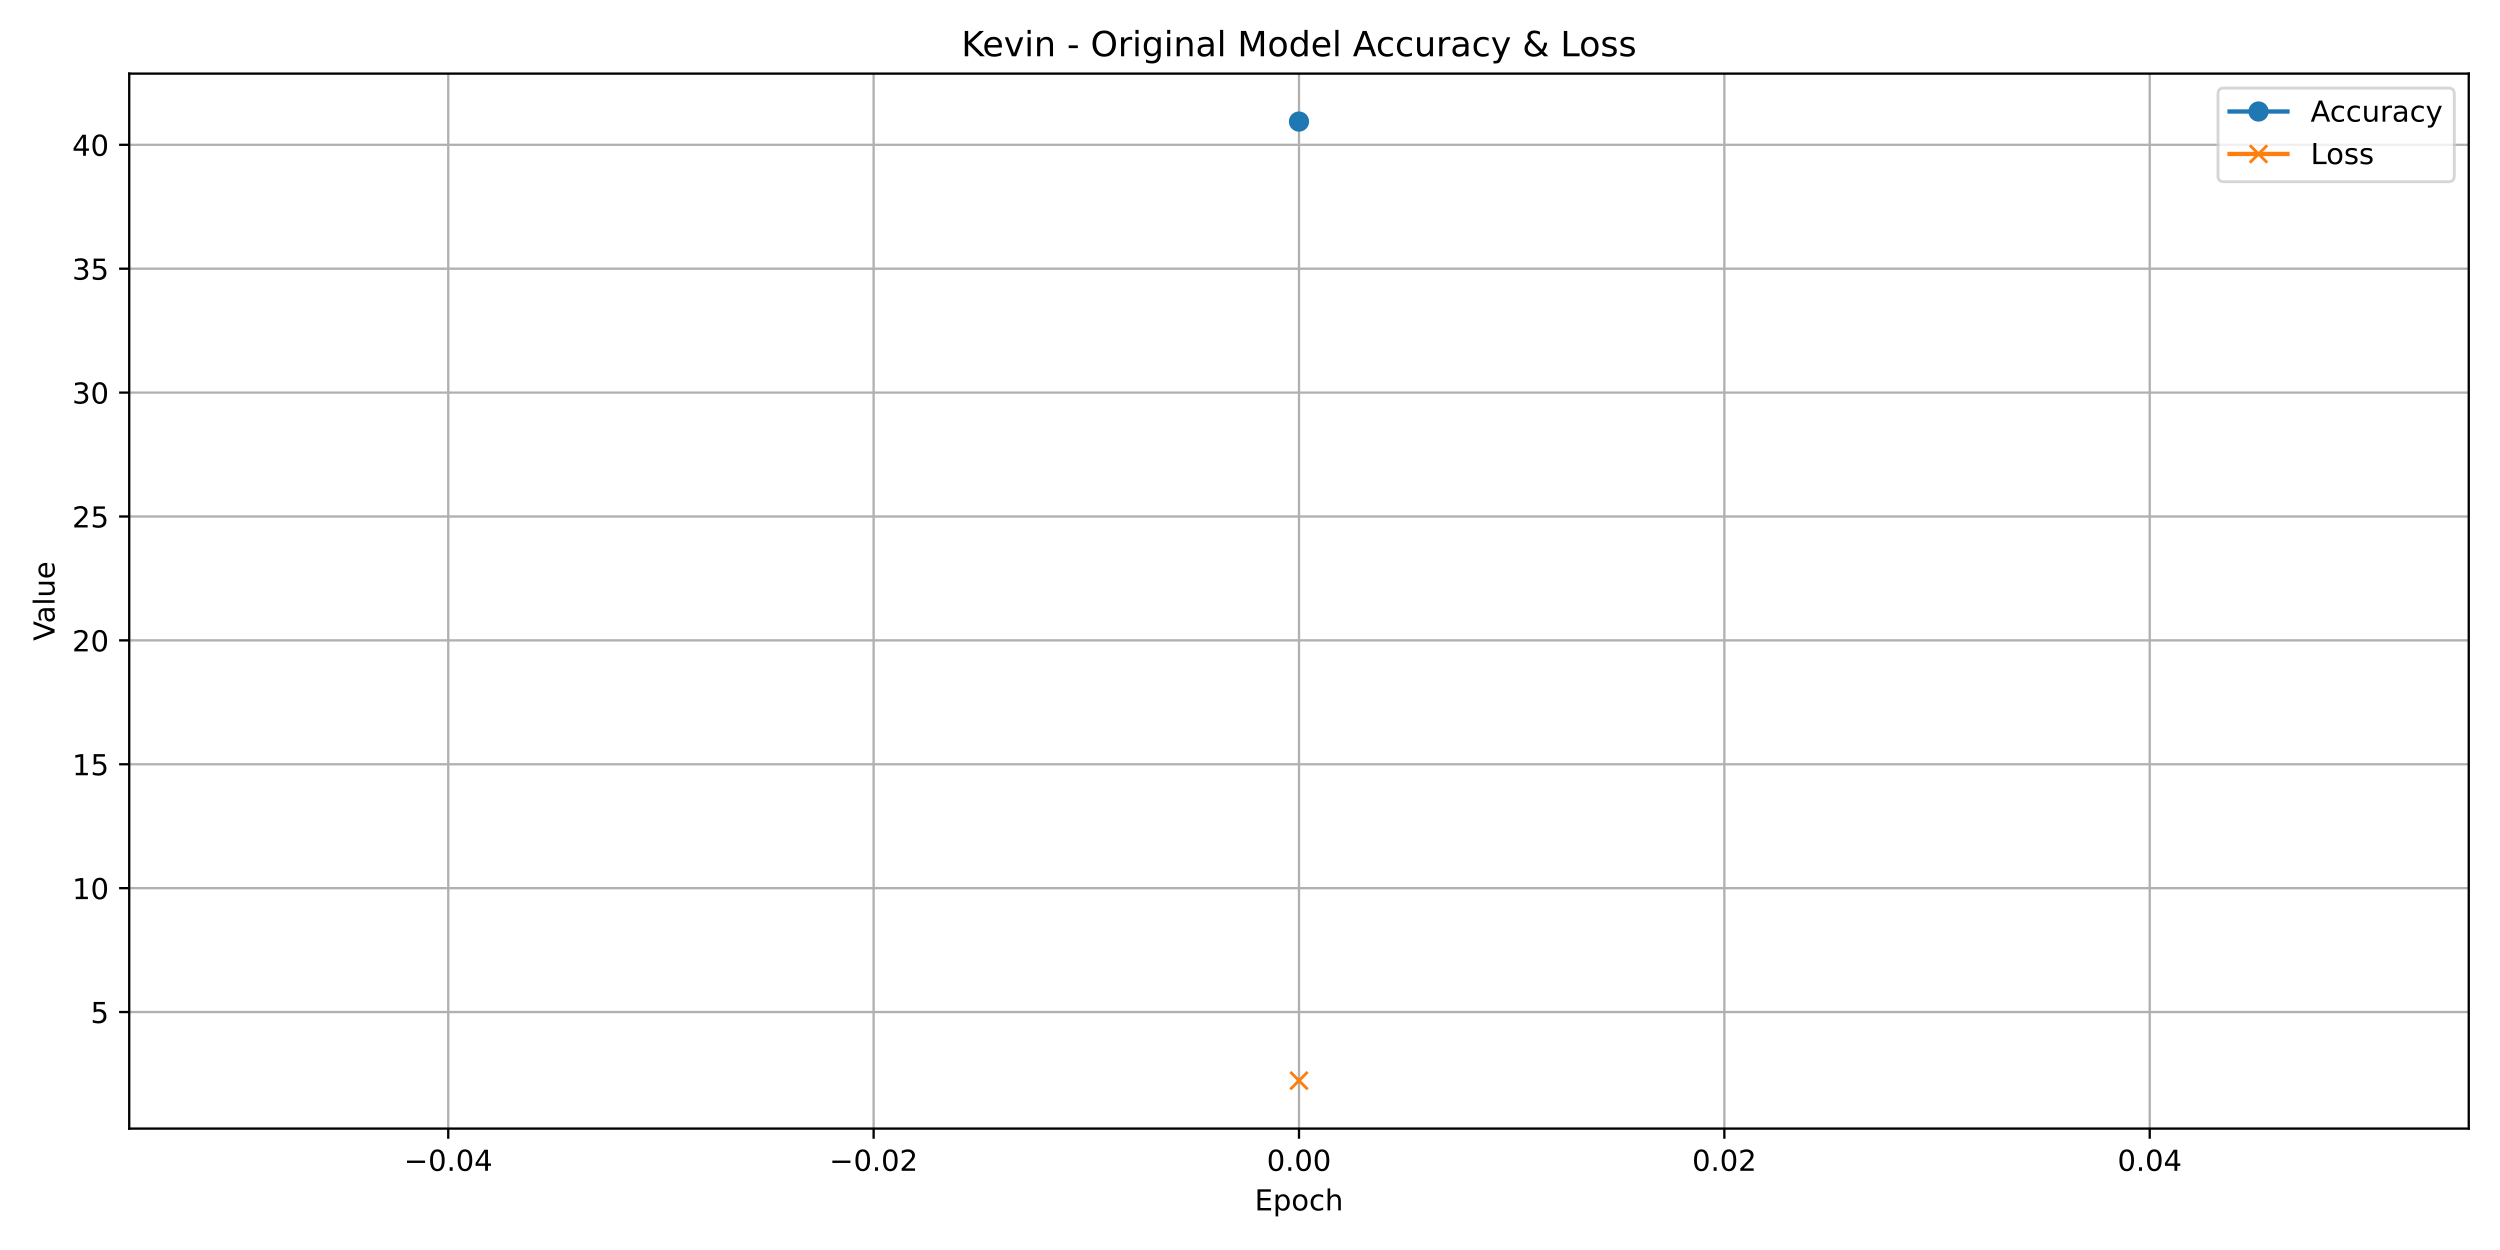
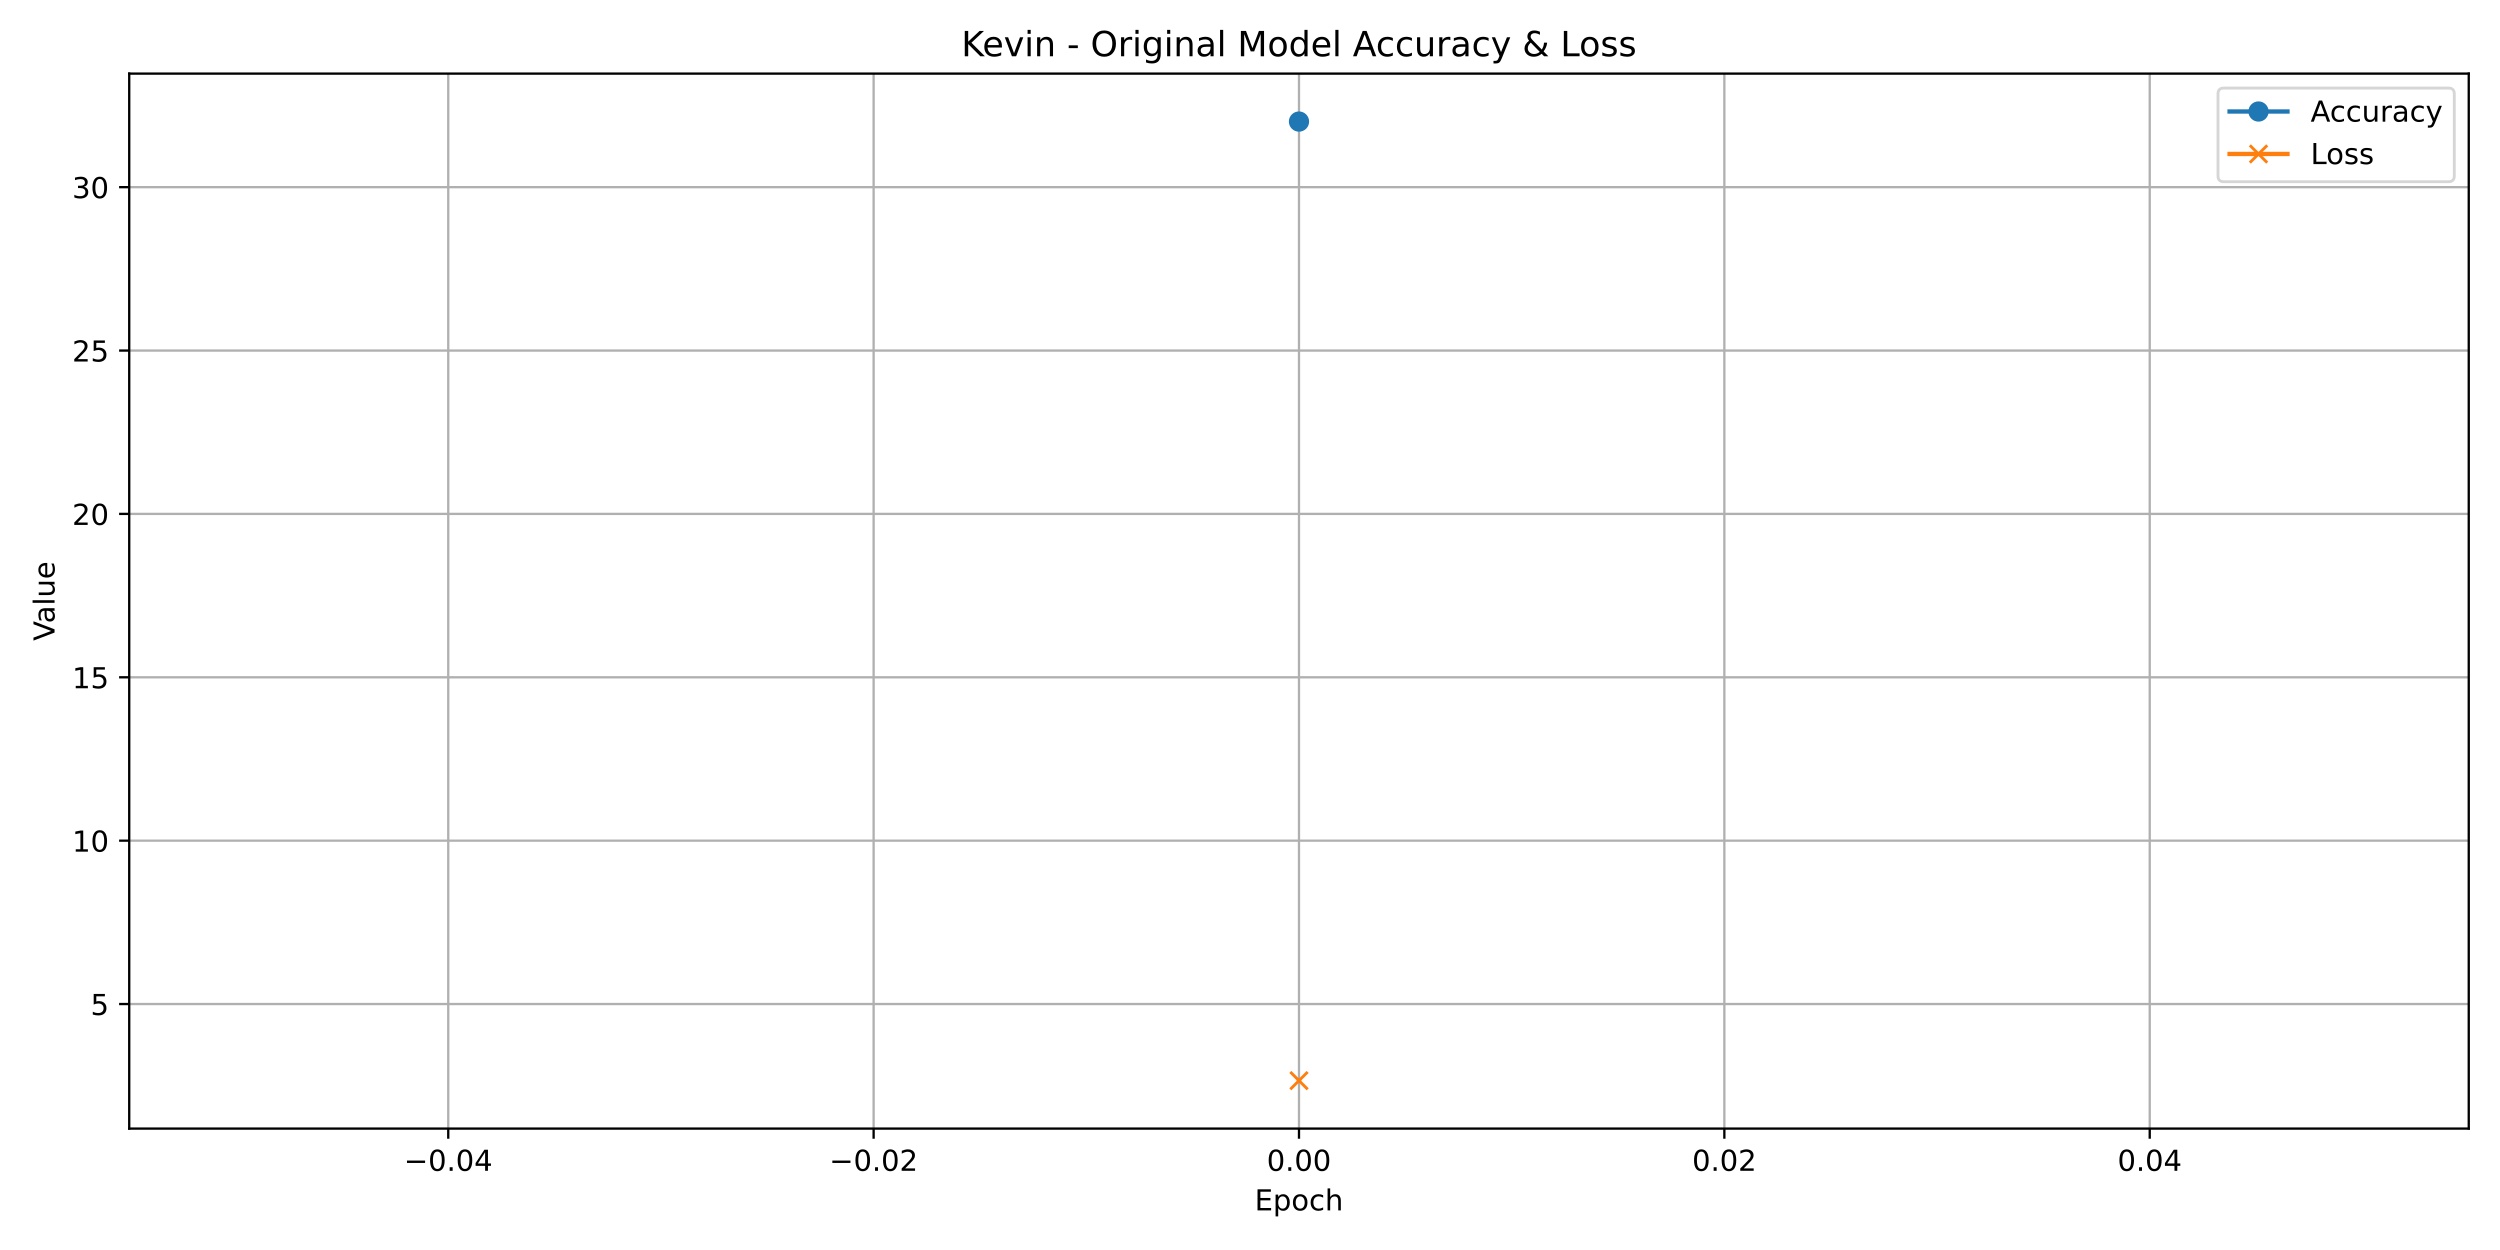
<svg xmlns="http://www.w3.org/2000/svg" xmlns:xlink="http://www.w3.org/1999/xlink" width="864pt" height="432pt" viewBox="0 0 864 432" version="1.1">
  <defs>
    <style type="text/css">*{stroke-linejoin: round; stroke-linecap: butt}</style>
  </defs>
  <g id="figure_1">
    <g id="patch_1">
      <path d="M 0 432  L 864 432  L 864 0  L 0 0  z " style="fill: #ffffff" />
    </g>
    <g id="axes_1">
      <g id="patch_2">
        <path d="M 44.66 390.04  L 853.2 390.04  L 853.2 25.44  L 44.66 25.44  z " style="fill: #ffffff" />
      </g>
      <g id="matplotlib.axis_1">
        <g id="xtick_1">
          <g id="line2d_1">
-             <path d="M 154.915 390.04  L 154.915 25.44  " clip-path="url(#pd82f05ba23)" style="fill: none; stroke: #b0b0b0; stroke-width: 0.8; stroke-linecap: square" />
+             <path d="M 154.915 390.04  L 154.915 25.44  " clip-path="url(#p4c811e4801)" style="fill: none; stroke: #b0b0b0; stroke-width: 0.8; stroke-linecap: square" />
          </g>
          <g id="line2d_2">
            <defs>
-               <path id="m620bab64c7" d="M 0 0  L 0 3.5  " style="stroke: #000000; stroke-width: 0.8" />
+               <path id="m05a3105394" d="M 0 0  L 0 3.5  " style="stroke: #000000; stroke-width: 0.8" />
            </defs>
            <g>
-               <use xlink:href="#m620bab64c7" x="154.915" y="390.04" style="stroke: #000000; stroke-width: 0.8" />
+               <use xlink:href="#m05a3105394" x="154.915" y="390.04" style="stroke: #000000; stroke-width: 0.8" />
            </g>
          </g>
          <g id="text_1">
            <g transform="translate(139.5928 404.6384) scale(0.1 -0.1)">
              <defs>
                <path id="DejaVuSans-2212" d="M 678 2272  L 4684 2272  L 4684 1741  L 678 1741  L 678 2272  z " transform="scale(0.015625)" />
                <path id="DejaVuSans-30" d="M 2034 4250  Q 1547 4250 1301 3770  Q 1056 3291 1056 2328  Q 1056 1369 1301 889  Q 1547 409 2034 409  Q 2525 409 2770 889  Q 3016 1369 3016 2328  Q 3016 3291 2770 3770  Q 2525 4250 2034 4250  z M 2034 4750  Q 2819 4750 3233 4129  Q 3647 3509 3647 2328  Q 3647 1150 3233 529  Q 2819 -91 2034 -91  Q 1250 -91 836 529  Q 422 1150 422 2328  Q 422 3509 836 4129  Q 1250 4750 2034 4750  z " transform="scale(0.015625)" />
                <path id="DejaVuSans-2e" d="M 684 794  L 1344 794  L 1344 0  L 684 0  L 684 794  z " transform="scale(0.015625)" />
                <path id="DejaVuSans-34" d="M 2419 4116  L 825 1625  L 2419 1625  L 2419 4116  z M 2253 4666  L 3047 4666  L 3047 1625  L 3713 1625  L 3713 1100  L 3047 1100  L 3047 0  L 2419 0  L 2419 1100  L 313 1100  L 313 1709  L 2253 4666  z " transform="scale(0.015625)" />
              </defs>
              <use xlink:href="#DejaVuSans-2212" />
              <use xlink:href="#DejaVuSans-30" transform="translate(83.78906 0)" />
              <use xlink:href="#DejaVuSans-2e" transform="translate(147.4121 0)" />
              <use xlink:href="#DejaVuSans-30" transform="translate(179.1992 0)" />
              <use xlink:href="#DejaVuSans-34" transform="translate(242.8223 0)" />
            </g>
          </g>
        </g>
        <g id="xtick_2">
          <g id="line2d_3">
-             <path d="M 301.923 390.04  L 301.923 25.44  " clip-path="url(#pd82f05ba23)" style="fill: none; stroke: #b0b0b0; stroke-width: 0.8; stroke-linecap: square" />
+             <path d="M 301.923 390.04  L 301.923 25.44  " clip-path="url(#p4c811e4801)" style="fill: none; stroke: #b0b0b0; stroke-width: 0.8; stroke-linecap: square" />
          </g>
          <g id="line2d_4">
            <g>
-               <use xlink:href="#m620bab64c7" x="301.923" y="390.04" style="stroke: #000000; stroke-width: 0.8" />
+               <use xlink:href="#m05a3105394" x="301.923" y="390.04" style="stroke: #000000; stroke-width: 0.8" />
            </g>
          </g>
          <g id="text_2">
            <g transform="translate(286.6001 404.6384) scale(0.1 -0.1)">
              <defs>
                <path id="DejaVuSans-32" d="M 1228 531  L 3431 531  L 3431 0  L 469 0  L 469 531  Q 828 903 1448 1529  Q 2069 2156 2228 2338  Q 2531 2678 2651 2914  Q 2772 3150 2772 3378  Q 2772 3750 2511 3984  Q 2250 4219 1831 4219  Q 1534 4219 1204 4116  Q 875 4013 500 3803  L 500 4441  Q 881 4594 1212 4672  Q 1544 4750 1819 4750  Q 2544 4750 2975 4387  Q 3406 4025 3406 3419  Q 3406 3131 3298 2873  Q 3191 2616 2906 2266  Q 2828 2175 2409 1742  Q 1991 1309 1228 531  z " transform="scale(0.015625)" />
              </defs>
              <use xlink:href="#DejaVuSans-2212" />
              <use xlink:href="#DejaVuSans-30" transform="translate(83.78906 0)" />
              <use xlink:href="#DejaVuSans-2e" transform="translate(147.4121 0)" />
              <use xlink:href="#DejaVuSans-30" transform="translate(179.1992 0)" />
              <use xlink:href="#DejaVuSans-32" transform="translate(242.8223 0)" />
            </g>
          </g>
        </g>
        <g id="xtick_3">
          <g id="line2d_5">
-             <path d="M 448.93 390.04  L 448.93 25.44  " clip-path="url(#pd82f05ba23)" style="fill: none; stroke: #b0b0b0; stroke-width: 0.8; stroke-linecap: square" />
+             <path d="M 448.93 390.04  L 448.93 25.44  " clip-path="url(#p4c811e4801)" style="fill: none; stroke: #b0b0b0; stroke-width: 0.8; stroke-linecap: square" />
          </g>
          <g id="line2d_6">
            <g>
-               <use xlink:href="#m620bab64c7" x="448.93" y="390.04" style="stroke: #000000; stroke-width: 0.8" />
+               <use xlink:href="#m05a3105394" x="448.93" y="390.04" style="stroke: #000000; stroke-width: 0.8" />
            </g>
          </g>
          <g id="text_3">
            <g transform="translate(437.7972 404.6384) scale(0.1 -0.1)">
              <use xlink:href="#DejaVuSans-30" />
              <use xlink:href="#DejaVuSans-2e" transform="translate(63.62305 0)" />
              <use xlink:href="#DejaVuSans-30" transform="translate(95.41016 0)" />
              <use xlink:href="#DejaVuSans-30" transform="translate(159.0332 0)" />
            </g>
          </g>
        </g>
        <g id="xtick_4">
          <g id="line2d_7">
-             <path d="M 595.937 390.04  L 595.937 25.44  " clip-path="url(#pd82f05ba23)" style="fill: none; stroke: #b0b0b0; stroke-width: 0.8; stroke-linecap: square" />
+             <path d="M 595.937 390.04  L 595.937 25.44  " clip-path="url(#p4c811e4801)" style="fill: none; stroke: #b0b0b0; stroke-width: 0.8; stroke-linecap: square" />
          </g>
          <g id="line2d_8">
            <g>
-               <use xlink:href="#m620bab64c7" x="595.937" y="390.04" style="stroke: #000000; stroke-width: 0.8" />
+               <use xlink:href="#m05a3105394" x="595.937" y="390.04" style="stroke: #000000; stroke-width: 0.8" />
            </g>
          </g>
          <g id="text_4">
            <g transform="translate(584.8045 404.6384) scale(0.1 -0.1)">
              <use xlink:href="#DejaVuSans-30" />
              <use xlink:href="#DejaVuSans-2e" transform="translate(63.62305 0)" />
              <use xlink:href="#DejaVuSans-30" transform="translate(95.41016 0)" />
              <use xlink:href="#DejaVuSans-32" transform="translate(159.0332 0)" />
            </g>
          </g>
        </g>
        <g id="xtick_5">
          <g id="line2d_9">
-             <path d="M 742.945 390.04  L 742.945 25.44  " clip-path="url(#pd82f05ba23)" style="fill: none; stroke: #b0b0b0; stroke-width: 0.8; stroke-linecap: square" />
+             <path d="M 742.945 390.04  L 742.945 25.44  " clip-path="url(#p4c811e4801)" style="fill: none; stroke: #b0b0b0; stroke-width: 0.8; stroke-linecap: square" />
          </g>
          <g id="line2d_10">
            <g>
-               <use xlink:href="#m620bab64c7" x="742.945" y="390.04" style="stroke: #000000; stroke-width: 0.8" />
+               <use xlink:href="#m05a3105394" x="742.945" y="390.04" style="stroke: #000000; stroke-width: 0.8" />
            </g>
          </g>
          <g id="text_5">
            <g transform="translate(731.8117 404.6384) scale(0.1 -0.1)">
              <use xlink:href="#DejaVuSans-30" />
              <use xlink:href="#DejaVuSans-2e" transform="translate(63.62305 0)" />
              <use xlink:href="#DejaVuSans-30" transform="translate(95.41016 0)" />
              <use xlink:href="#DejaVuSans-34" transform="translate(159.0332 0)" />
            </g>
          </g>
        </g>
        <g id="text_6">
          <g transform="translate(433.6191 418.3166) scale(0.1 -0.1)">
            <defs>
              <path id="DejaVuSans-45" d="M 628 4666  L 3578 4666  L 3578 4134  L 1259 4134  L 1259 2753  L 3481 2753  L 3481 2222  L 1259 2222  L 1259 531  L 3634 531  L 3634 0  L 628 0  L 628 4666  z " transform="scale(0.015625)" />
              <path id="DejaVuSans-70" d="M 1159 525  L 1159 -1331  L 581 -1331  L 581 3500  L 1159 3500  L 1159 2969  Q 1341 3281 1617 3432  Q 1894 3584 2278 3584  Q 2916 3584 3314 3078  Q 3713 2572 3713 1747  Q 3713 922 3314 415  Q 2916 -91 2278 -91  Q 1894 -91 1617 61  Q 1341 213 1159 525  z M 3116 1747  Q 3116 2381 2855 2742  Q 2594 3103 2138 3103  Q 1681 3103 1420 2742  Q 1159 2381 1159 1747  Q 1159 1113 1420 752  Q 1681 391 2138 391  Q 2594 391 2855 752  Q 3116 1113 3116 1747  z " transform="scale(0.015625)" />
              <path id="DejaVuSans-6f" d="M 1959 3097  Q 1497 3097 1228 2736  Q 959 2375 959 1747  Q 959 1119 1226 758  Q 1494 397 1959 397  Q 2419 397 2687 759  Q 2956 1122 2956 1747  Q 2956 2369 2687 2733  Q 2419 3097 1959 3097  z M 1959 3584  Q 2709 3584 3137 3096  Q 3566 2609 3566 1747  Q 3566 888 3137 398  Q 2709 -91 1959 -91  Q 1206 -91 779 398  Q 353 888 353 1747  Q 353 2609 779 3096  Q 1206 3584 1959 3584  z " transform="scale(0.015625)" />
              <path id="DejaVuSans-63" d="M 3122 3366  L 3122 2828  Q 2878 2963 2633 3030  Q 2388 3097 2138 3097  Q 1578 3097 1268 2742  Q 959 2388 959 1747  Q 959 1106 1268 751  Q 1578 397 2138 397  Q 2388 397 2633 464  Q 2878 531 3122 666  L 3122 134  Q 2881 22 2623 -34  Q 2366 -91 2075 -91  Q 1284 -91 818 406  Q 353 903 353 1747  Q 353 2603 823 3093  Q 1294 3584 2113 3584  Q 2378 3584 2631 3529  Q 2884 3475 3122 3366  z " transform="scale(0.015625)" />
              <path id="DejaVuSans-68" d="M 3513 2113  L 3513 0  L 2938 0  L 2938 2094  Q 2938 2591 2744 2837  Q 2550 3084 2163 3084  Q 1697 3084 1428 2787  Q 1159 2491 1159 1978  L 1159 0  L 581 0  L 581 4863  L 1159 4863  L 1159 2956  Q 1366 3272 1645 3428  Q 1925 3584 2291 3584  Q 2894 3584 3203 3211  Q 3513 2838 3513 2113  z " transform="scale(0.015625)" />
            </defs>
            <use xlink:href="#DejaVuSans-45" />
            <use xlink:href="#DejaVuSans-70" transform="translate(63.18359 0)" />
            <use xlink:href="#DejaVuSans-6f" transform="translate(126.6602 0)" />
            <use xlink:href="#DejaVuSans-63" transform="translate(187.8418 0)" />
            <use xlink:href="#DejaVuSans-68" transform="translate(242.8223 0)" />
          </g>
        </g>
      </g>
      <g id="matplotlib.axis_2">
        <g id="ytick_1">
          <g id="line2d_11">
-             <path d="M 44.66 349.765  L 853.2 349.765  " clip-path="url(#pd82f05ba23)" style="fill: none; stroke: #b0b0b0; stroke-width: 0.8; stroke-linecap: square" />
+             <path d="M 44.66 346.995  L 853.2 346.995  " clip-path="url(#p4c811e4801)" style="fill: none; stroke: #b0b0b0; stroke-width: 0.8; stroke-linecap: square" />
          </g>
          <g id="line2d_12">
            <defs>
-               <path id="m07aacb8326" d="M 0 0  L -3.5 0  " style="stroke: #000000; stroke-width: 0.8" />
+               <path id="m3a04b2bcb5" d="M 0 0  L -3.5 0  " style="stroke: #000000; stroke-width: 0.8" />
            </defs>
            <g>
-               <use xlink:href="#m07aacb8326" x="44.66" y="349.765" style="stroke: #000000; stroke-width: 0.8" />
+               <use xlink:href="#m3a04b2bcb5" x="44.66" y="346.995" style="stroke: #000000; stroke-width: 0.8" />
            </g>
          </g>
          <g id="text_7">
-             <g transform="translate(31.2975 353.5638) scale(0.1 -0.1)">
+             <g transform="translate(31.2975 350.7947) scale(0.1 -0.1)">
              <defs>
                <path id="DejaVuSans-35" d="M 691 4666  L 3169 4666  L 3169 4134  L 1269 4134  L 1269 2991  Q 1406 3038 1543 3061  Q 1681 3084 1819 3084  Q 2600 3084 3056 2656  Q 3513 2228 3513 1497  Q 3513 744 3044 326  Q 2575 -91 1722 -91  Q 1428 -91 1123 -41  Q 819 9 494 109  L 494 744  Q 775 591 1075 516  Q 1375 441 1709 441  Q 2250 441 2565 725  Q 2881 1009 2881 1497  Q 2881 1984 2565 2268  Q 2250 2553 1709 2553  Q 1456 2553 1204 2497  Q 953 2441 691 2322  L 691 4666  z " transform="scale(0.015625)" />
              </defs>
              <use xlink:href="#DejaVuSans-35" />
            </g>
          </g>
        </g>
        <g id="ytick_2">
          <g id="line2d_13">
-             <path d="M 44.66 306.948  L 853.2 306.948  " clip-path="url(#pd82f05ba23)" style="fill: none; stroke: #b0b0b0; stroke-width: 0.8; stroke-linecap: square" />
+             <path d="M 44.66 290.534  L 853.2 290.534  " clip-path="url(#p4c811e4801)" style="fill: none; stroke: #b0b0b0; stroke-width: 0.8; stroke-linecap: square" />
          </g>
          <g id="line2d_14">
            <g>
-               <use xlink:href="#m07aacb8326" x="44.66" y="306.948" style="stroke: #000000; stroke-width: 0.8" />
+               <use xlink:href="#m3a04b2bcb5" x="44.66" y="290.534" style="stroke: #000000; stroke-width: 0.8" />
            </g>
          </g>
          <g id="text_8">
-             <g transform="translate(24.935 310.7468) scale(0.1 -0.1)">
+             <g transform="translate(24.935 294.3331) scale(0.1 -0.1)">
              <defs>
                <path id="DejaVuSans-31" d="M 794 531  L 1825 531  L 1825 4091  L 703 3866  L 703 4441  L 1819 4666  L 2450 4666  L 2450 531  L 3481 531  L 3481 0  L 794 0  L 794 531  z " transform="scale(0.015625)" />
              </defs>
              <use xlink:href="#DejaVuSans-31" />
              <use xlink:href="#DejaVuSans-30" transform="translate(63.62305 0)" />
            </g>
          </g>
        </g>
        <g id="ytick_3">
          <g id="line2d_15">
-             <path d="M 44.66 264.13  L 853.2 264.13  " clip-path="url(#pd82f05ba23)" style="fill: none; stroke: #b0b0b0; stroke-width: 0.8; stroke-linecap: square" />
+             <path d="M 44.66 234.072  L 853.2 234.072  " clip-path="url(#p4c811e4801)" style="fill: none; stroke: #b0b0b0; stroke-width: 0.8; stroke-linecap: square" />
          </g>
          <g id="line2d_16">
            <g>
-               <use xlink:href="#m07aacb8326" x="44.66" y="264.13" style="stroke: #000000; stroke-width: 0.8" />
+               <use xlink:href="#m3a04b2bcb5" x="44.66" y="234.072" style="stroke: #000000; stroke-width: 0.8" />
            </g>
          </g>
          <g id="text_9">
-             <g transform="translate(24.935 267.9297) scale(0.1 -0.1)">
+             <g transform="translate(24.935 237.8716) scale(0.1 -0.1)">
              <use xlink:href="#DejaVuSans-31" />
              <use xlink:href="#DejaVuSans-35" transform="translate(63.62305 0)" />
            </g>
          </g>
        </g>
        <g id="ytick_4">
          <g id="line2d_17">
-             <path d="M 44.66 221.313  L 853.2 221.313  " clip-path="url(#pd82f05ba23)" style="fill: none; stroke: #b0b0b0; stroke-width: 0.8; stroke-linecap: square" />
+             <path d="M 44.66 177.611  L 853.2 177.611  " clip-path="url(#p4c811e4801)" style="fill: none; stroke: #b0b0b0; stroke-width: 0.8; stroke-linecap: square" />
          </g>
          <g id="line2d_18">
            <g>
-               <use xlink:href="#m07aacb8326" x="44.66" y="221.313" style="stroke: #000000; stroke-width: 0.8" />
+               <use xlink:href="#m3a04b2bcb5" x="44.66" y="177.611" style="stroke: #000000; stroke-width: 0.8" />
            </g>
          </g>
          <g id="text_10">
-             <g transform="translate(24.935 225.1127) scale(0.1 -0.1)">
+             <g transform="translate(24.935 181.41) scale(0.1 -0.1)">
              <use xlink:href="#DejaVuSans-32" />
              <use xlink:href="#DejaVuSans-30" transform="translate(63.62305 0)" />
            </g>
          </g>
        </g>
        <g id="ytick_5">
          <g id="line2d_19">
-             <path d="M 44.66 178.496  L 853.2 178.496  " clip-path="url(#pd82f05ba23)" style="fill: none; stroke: #b0b0b0; stroke-width: 0.8; stroke-linecap: square" />
+             <path d="M 44.66 121.149  L 853.2 121.149  " clip-path="url(#p4c811e4801)" style="fill: none; stroke: #b0b0b0; stroke-width: 0.8; stroke-linecap: square" />
          </g>
          <g id="line2d_20">
            <g>
-               <use xlink:href="#m07aacb8326" x="44.66" y="178.496" style="stroke: #000000; stroke-width: 0.8" />
+               <use xlink:href="#m3a04b2bcb5" x="44.66" y="121.149" style="stroke: #000000; stroke-width: 0.8" />
            </g>
          </g>
          <g id="text_11">
-             <g transform="translate(24.935 182.2956) scale(0.1 -0.1)">
+             <g transform="translate(24.935 124.9485) scale(0.1 -0.1)">
              <use xlink:href="#DejaVuSans-32" />
              <use xlink:href="#DejaVuSans-35" transform="translate(63.62305 0)" />
            </g>
          </g>
        </g>
        <g id="ytick_6">
          <g id="line2d_21">
-             <path d="M 44.66 135.679  L 853.2 135.679  " clip-path="url(#pd82f05ba23)" style="fill: none; stroke: #b0b0b0; stroke-width: 0.8; stroke-linecap: square" />
+             <path d="M 44.66 64.688  L 853.2 64.688  " clip-path="url(#p4c811e4801)" style="fill: none; stroke: #b0b0b0; stroke-width: 0.8; stroke-linecap: square" />
          </g>
          <g id="line2d_22">
            <g>
-               <use xlink:href="#m07aacb8326" x="44.66" y="135.679" style="stroke: #000000; stroke-width: 0.8" />
+               <use xlink:href="#m3a04b2bcb5" x="44.66" y="64.688" style="stroke: #000000; stroke-width: 0.8" />
            </g>
          </g>
          <g id="text_12">
-             <g transform="translate(24.935 139.4785) scale(0.1 -0.1)">
+             <g transform="translate(24.935 68.48691) scale(0.1 -0.1)">
              <defs>
                <path id="DejaVuSans-33" d="M 2597 2516  Q 3050 2419 3304 2112  Q 3559 1806 3559 1356  Q 3559 666 3084 287  Q 2609 -91 1734 -91  Q 1441 -91 1130 -33  Q 819 25 488 141  L 488 750  Q 750 597 1062 519  Q 1375 441 1716 441  Q 2309 441 2620 675  Q 2931 909 2931 1356  Q 2931 1769 2642 2001  Q 2353 2234 1838 2234  L 1294 2234  L 1294 2753  L 1863 2753  Q 2328 2753 2575 2939  Q 2822 3125 2822 3475  Q 2822 3834 2567 4026  Q 2313 4219 1838 4219  Q 1578 4219 1281 4162  Q 984 4106 628 3988  L 628 4550  Q 988 4650 1302 4700  Q 1616 4750 1894 4750  Q 2613 4750 3031 4423  Q 3450 4097 3450 3541  Q 3450 3153 3228 2886  Q 3006 2619 2597 2516  z " transform="scale(0.015625)" />
              </defs>
              <use xlink:href="#DejaVuSans-33" />
              <use xlink:href="#DejaVuSans-30" transform="translate(63.62305 0)" />
            </g>
          </g>
        </g>
-         <g id="ytick_7">
-           <g id="line2d_23">
-             <path d="M 44.66 92.862  L 853.2 92.862  " clip-path="url(#pd82f05ba23)" style="fill: none; stroke: #b0b0b0; stroke-width: 0.8; stroke-linecap: square" />
-           </g>
-           <g id="line2d_24">
-             <g>
-               <use xlink:href="#m07aacb8326" x="44.66" y="92.862" style="stroke: #000000; stroke-width: 0.8" />
-             </g>
-           </g>
-           <g id="text_13">
-             <g transform="translate(24.935 96.66148) scale(0.1 -0.1)">
-               <use xlink:href="#DejaVuSans-33" />
-               <use xlink:href="#DejaVuSans-35" transform="translate(63.62305 0)" />
-             </g>
-           </g>
-         </g>
-         <g id="ytick_8">
-           <g id="line2d_25">
-             <path d="M 44.66 50.045  L 853.2 50.045  " clip-path="url(#pd82f05ba23)" style="fill: none; stroke: #b0b0b0; stroke-width: 0.8; stroke-linecap: square" />
-           </g>
-           <g id="line2d_26">
-             <g>
-               <use xlink:href="#m07aacb8326" x="44.66" y="50.045" style="stroke: #000000; stroke-width: 0.8" />
-             </g>
-           </g>
-           <g id="text_14">
-             <g transform="translate(24.935 53.84443) scale(0.1 -0.1)">
-               <use xlink:href="#DejaVuSans-34" />
-               <use xlink:href="#DejaVuSans-30" transform="translate(63.62305 0)" />
-             </g>
-           </g>
-         </g>
-         <g id="text_15">
+         <g id="text_13">
          <g transform="translate(18.85531 221.4712) rotate(-90) scale(0.1 -0.1)">
            <defs>
              <path id="DejaVuSans-56" d="M 1831 0  L 50 4666  L 709 4666  L 2188 738  L 3669 4666  L 4325 4666  L 2547 0  L 1831 0  z " transform="scale(0.015625)" />
              <path id="DejaVuSans-61" d="M 2194 1759  Q 1497 1759 1228 1600  Q 959 1441 959 1056  Q 959 750 1161 570  Q 1363 391 1709 391  Q 2188 391 2477 730  Q 2766 1069 2766 1631  L 2766 1759  L 2194 1759  z M 3341 1997  L 3341 0  L 2766 0  L 2766 531  Q 2569 213 2275 61  Q 1981 -91 1556 -91  Q 1019 -91 701 211  Q 384 513 384 1019  Q 384 1609 779 1909  Q 1175 2209 1959 2209  L 2766 2209  L 2766 2266  Q 2766 2663 2505 2880  Q 2244 3097 1772 3097  Q 1472 3097 1187 3025  Q 903 2953 641 2809  L 641 3341  Q 956 3463 1253 3523  Q 1550 3584 1831 3584  Q 2591 3584 2966 3190  Q 3341 2797 3341 1997  z " transform="scale(0.015625)" />
              <path id="DejaVuSans-6c" d="M 603 4863  L 1178 4863  L 1178 0  L 603 0  L 603 4863  z " transform="scale(0.015625)" />
              <path id="DejaVuSans-75" d="M 544 1381  L 544 3500  L 1119 3500  L 1119 1403  Q 1119 906 1312 657  Q 1506 409 1894 409  Q 2359 409 2629 706  Q 2900 1003 2900 1516  L 2900 3500  L 3475 3500  L 3475 0  L 2900 0  L 2900 538  Q 2691 219 2414 64  Q 2138 -91 1772 -91  Q 1169 -91 856 284  Q 544 659 544 1381  z M 1991 3584  L 1991 3584  z " transform="scale(0.015625)" />
              <path id="DejaVuSans-65" d="M 3597 1894  L 3597 1613  L 953 1613  Q 991 1019 1311 708  Q 1631 397 2203 397  Q 2534 397 2845 478  Q 3156 559 3463 722  L 3463 178  Q 3153 47 2828 -22  Q 2503 -91 2169 -91  Q 1331 -91 842 396  Q 353 884 353 1716  Q 353 2575 817 3079  Q 1281 3584 2069 3584  Q 2775 3584 3186 3129  Q 3597 2675 3597 1894  z M 3022 2063  Q 3016 2534 2758 2815  Q 2500 3097 2075 3097  Q 1594 3097 1305 2825  Q 1016 2553 972 2059  L 3022 2063  z " transform="scale(0.015625)" />
            </defs>
            <use xlink:href="#DejaVuSans-56" />
            <use xlink:href="#DejaVuSans-61" transform="translate(60.6582 0)" />
            <use xlink:href="#DejaVuSans-6c" transform="translate(121.9375 0)" />
            <use xlink:href="#DejaVuSans-75" transform="translate(149.7207 0)" />
            <use xlink:href="#DejaVuSans-65" transform="translate(213.0996 0)" />
          </g>
        </g>
      </g>
-       <g id="line2d_27">
-         <path d="M 448.93 42.013  " clip-path="url(#pd82f05ba23)" style="fill: none; stroke: #1f77b4; stroke-width: 1.5; stroke-linecap: square" />
+       <g id="line2d_23">
+         <path d="M 448.93 42.013  " clip-path="url(#p4c811e4801)" style="fill: none; stroke: #1f77b4; stroke-width: 1.5; stroke-linecap: square" />
        <defs>
-           <path id="m42e4584702" d="M 0 3  C 0.796 3 1.559 2.684 2.121 2.121  C 2.684 1.559 3 0.796 3 0  C 3 -0.796 2.684 -1.559 2.121 -2.121  C 1.559 -2.684 0.796 -3 0 -3  C -0.796 -3 -1.559 -2.684 -2.121 -2.121  C -2.684 -1.559 -3 -0.796 -3 0  C -3 0.796 -2.684 1.559 -2.121 2.121  C -1.559 2.684 -0.796 3 0 3  z " style="stroke: #1f77b4" />
+           <path id="m5a1f0a59a9" d="M 0 3  C 0.796 3 1.559 2.684 2.121 2.121  C 2.684 1.559 3 0.796 3 0  C 3 -0.796 2.684 -1.559 2.121 -2.121  C 1.559 -2.684 0.796 -3 0 -3  C -0.796 -3 -1.559 -2.684 -2.121 -2.121  C -2.684 -1.559 -3 -0.796 -3 0  C -3 0.796 -2.684 1.559 -2.121 2.121  C -1.559 2.684 -0.796 3 0 3  z " style="stroke: #1f77b4" />
        </defs>
-         <g clip-path="url(#pd82f05ba23)">
-           <use xlink:href="#m42e4584702" x="448.93" y="42.013" style="fill: #1f77b4; stroke: #1f77b4" />
-         </g>
-       </g>
-       <g id="line2d_28">
-         <path d="M 448.93 373.467  " clip-path="url(#pd82f05ba23)" style="fill: none; stroke: #ff7f0e; stroke-width: 1.5; stroke-linecap: square" />
+         <g clip-path="url(#p4c811e4801)">
+           <use xlink:href="#m5a1f0a59a9" x="448.93" y="42.013" style="fill: #1f77b4; stroke: #1f77b4" />
+         </g>
+       </g>
+       <g id="line2d_24">
+         <path d="M 448.93 373.467  " clip-path="url(#p4c811e4801)" style="fill: none; stroke: #ff7f0e; stroke-width: 1.5; stroke-linecap: square" />
        <defs>
-           <path id="mfc401a817f" d="M -3 3  L 3 -3  M -3 -3  L 3 3  " style="stroke: #ff7f0e" />
+           <path id="m6eb7ef5ede" d="M -3 3  L 3 -3  M -3 -3  L 3 3  " style="stroke: #ff7f0e" />
        </defs>
-         <g clip-path="url(#pd82f05ba23)">
-           <use xlink:href="#mfc401a817f" x="448.93" y="373.467" style="fill: #ff7f0e; stroke: #ff7f0e" />
+         <g clip-path="url(#p4c811e4801)">
+           <use xlink:href="#m6eb7ef5ede" x="448.93" y="373.467" style="fill: #ff7f0e; stroke: #ff7f0e" />
        </g>
      </g>
      <g id="patch_3">
        <path d="M 44.66 390.04  L 44.66 25.44  " style="fill: none; stroke: #000000; stroke-width: 0.8; stroke-linejoin: miter; stroke-linecap: square" />
      </g>
      <g id="patch_4">
        <path d="M 853.2 390.04  L 853.2 25.44  " style="fill: none; stroke: #000000; stroke-width: 0.8; stroke-linejoin: miter; stroke-linecap: square" />
      </g>
      <g id="patch_5">
        <path d="M 44.66 390.04  L 853.2 390.04  " style="fill: none; stroke: #000000; stroke-width: 0.8; stroke-linejoin: miter; stroke-linecap: square" />
      </g>
      <g id="patch_6">
        <path d="M 44.66 25.44  L 853.2 25.44  " style="fill: none; stroke: #000000; stroke-width: 0.8; stroke-linejoin: miter; stroke-linecap: square" />
      </g>
-       <g id="text_16">
+       <g id="text_14">
        <g transform="translate(332.2487 19.44) scale(0.12 -0.12)">
          <defs>
            <path id="DejaVuSans-4b" d="M 628 4666  L 1259 4666  L 1259 2694  L 3353 4666  L 4166 4666  L 1850 2491  L 4331 0  L 3500 0  L 1259 2247  L 1259 0  L 628 0  L 628 4666  z " transform="scale(0.015625)" />
            <path id="DejaVuSans-76" d="M 191 3500  L 800 3500  L 1894 563  L 2988 3500  L 3597 3500  L 2284 0  L 1503 0  L 191 3500  z " transform="scale(0.015625)" />
            <path id="DejaVuSans-69" d="M 603 3500  L 1178 3500  L 1178 0  L 603 0  L 603 3500  z M 603 4863  L 1178 4863  L 1178 4134  L 603 4134  L 603 4863  z " transform="scale(0.015625)" />
            <path id="DejaVuSans-6e" d="M 3513 2113  L 3513 0  L 2938 0  L 2938 2094  Q 2938 2591 2744 2837  Q 2550 3084 2163 3084  Q 1697 3084 1428 2787  Q 1159 2491 1159 1978  L 1159 0  L 581 0  L 581 3500  L 1159 3500  L 1159 2956  Q 1366 3272 1645 3428  Q 1925 3584 2291 3584  Q 2894 3584 3203 3211  Q 3513 2838 3513 2113  z " transform="scale(0.015625)" />
            <path id="DejaVuSans-20" transform="scale(0.015625)" />
            <path id="DejaVuSans-2d" d="M 313 2009  L 1997 2009  L 1997 1497  L 313 1497  L 313 2009  z " transform="scale(0.015625)" />
            <path id="DejaVuSans-4f" d="M 2522 4238  Q 1834 4238 1429 3725  Q 1025 3213 1025 2328  Q 1025 1447 1429 934  Q 1834 422 2522 422  Q 3209 422 3611 934  Q 4013 1447 4013 2328  Q 4013 3213 3611 3725  Q 3209 4238 2522 4238  z M 2522 4750  Q 3503 4750 4090 4092  Q 4678 3434 4678 2328  Q 4678 1225 4090 567  Q 3503 -91 2522 -91  Q 1538 -91 948 565  Q 359 1222 359 2328  Q 359 3434 948 4092  Q 1538 4750 2522 4750  z " transform="scale(0.015625)" />
            <path id="DejaVuSans-72" d="M 2631 2963  Q 2534 3019 2420 3045  Q 2306 3072 2169 3072  Q 1681 3072 1420 2755  Q 1159 2438 1159 1844  L 1159 0  L 581 0  L 581 3500  L 1159 3500  L 1159 2956  Q 1341 3275 1631 3429  Q 1922 3584 2338 3584  Q 2397 3584 2469 3576  Q 2541 3569 2628 3553  L 2631 2963  z " transform="scale(0.015625)" />
            <path id="DejaVuSans-67" d="M 2906 1791  Q 2906 2416 2648 2759  Q 2391 3103 1925 3103  Q 1463 3103 1205 2759  Q 947 2416 947 1791  Q 947 1169 1205 825  Q 1463 481 1925 481  Q 2391 481 2648 825  Q 2906 1169 2906 1791  z M 3481 434  Q 3481 -459 3084 -895  Q 2688 -1331 1869 -1331  Q 1566 -1331 1297 -1286  Q 1028 -1241 775 -1147  L 775 -588  Q 1028 -725 1275 -790  Q 1522 -856 1778 -856  Q 2344 -856 2625 -561  Q 2906 -266 2906 331  L 2906 616  Q 2728 306 2450 153  Q 2172 0 1784 0  Q 1141 0 747 490  Q 353 981 353 1791  Q 353 2603 747 3093  Q 1141 3584 1784 3584  Q 2172 3584 2450 3431  Q 2728 3278 2906 2969  L 2906 3500  L 3481 3500  L 3481 434  z " transform="scale(0.015625)" />
            <path id="DejaVuSans-4d" d="M 628 4666  L 1569 4666  L 2759 1491  L 3956 4666  L 4897 4666  L 4897 0  L 4281 0  L 4281 4097  L 3078 897  L 2444 897  L 1241 4097  L 1241 0  L 628 0  L 628 4666  z " transform="scale(0.015625)" />
            <path id="DejaVuSans-64" d="M 2906 2969  L 2906 4863  L 3481 4863  L 3481 0  L 2906 0  L 2906 525  Q 2725 213 2448 61  Q 2172 -91 1784 -91  Q 1150 -91 751 415  Q 353 922 353 1747  Q 353 2572 751 3078  Q 1150 3584 1784 3584  Q 2172 3584 2448 3432  Q 2725 3281 2906 2969  z M 947 1747  Q 947 1113 1208 752  Q 1469 391 1925 391  Q 2381 391 2643 752  Q 2906 1113 2906 1747  Q 2906 2381 2643 2742  Q 2381 3103 1925 3103  Q 1469 3103 1208 2742  Q 947 2381 947 1747  z " transform="scale(0.015625)" />
            <path id="DejaVuSans-41" d="M 2188 4044  L 1331 1722  L 3047 1722  L 2188 4044  z M 1831 4666  L 2547 4666  L 4325 0  L 3669 0  L 3244 1197  L 1141 1197  L 716 0  L 50 0  L 1831 4666  z " transform="scale(0.015625)" />
            <path id="DejaVuSans-79" d="M 2059 -325  Q 1816 -950 1584 -1140  Q 1353 -1331 966 -1331  L 506 -1331  L 506 -850  L 844 -850  Q 1081 -850 1212 -737  Q 1344 -625 1503 -206  L 1606 56  L 191 3500  L 800 3500  L 1894 763  L 2988 3500  L 3597 3500  L 2059 -325  z " transform="scale(0.015625)" />
            <path id="DejaVuSans-26" d="M 1556 2509  Q 1272 2256 1139 2004  Q 1006 1753 1006 1478  Q 1006 1022 1337 719  Q 1669 416 2169 416  Q 2466 416 2725 514  Q 2984 613 3213 813  L 1556 2509  z M 1997 2859  L 3584 1234  Q 3769 1513 3872 1830  Q 3975 2147 3994 2503  L 4575 2503  Q 4538 2091 4375 1687  Q 4213 1284 3922 891  L 4794 0  L 4006 0  L 3559 459  Q 3234 181 2878 45  Q 2522 -91 2113 -91  Q 1359 -91 881 339  Q 403 769 403 1441  Q 403 1841 612 2192  Q 822 2544 1241 2853  Q 1091 3050 1012 3245  Q 934 3441 934 3628  Q 934 4134 1281 4442  Q 1628 4750 2203 4750  Q 2463 4750 2720 4694  Q 2978 4638 3244 4525  L 3244 3956  Q 2972 4103 2725 4179  Q 2478 4256 2266 4256  Q 1938 4256 1733 4082  Q 1528 3909 1528 3634  Q 1528 3475 1620 3314  Q 1713 3153 1997 2859  z " transform="scale(0.015625)" />
            <path id="DejaVuSans-4c" d="M 628 4666  L 1259 4666  L 1259 531  L 3531 531  L 3531 0  L 628 0  L 628 4666  z " transform="scale(0.015625)" />
            <path id="DejaVuSans-73" d="M 2834 3397  L 2834 2853  Q 2591 2978 2328 3040  Q 2066 3103 1784 3103  Q 1356 3103 1142 2972  Q 928 2841 928 2578  Q 928 2378 1081 2264  Q 1234 2150 1697 2047  L 1894 2003  Q 2506 1872 2764 1633  Q 3022 1394 3022 966  Q 3022 478 2636 193  Q 2250 -91 1575 -91  Q 1294 -91 989 -36  Q 684 19 347 128  L 347 722  Q 666 556 975 473  Q 1284 391 1588 391  Q 1994 391 2212 530  Q 2431 669 2431 922  Q 2431 1156 2273 1281  Q 2116 1406 1581 1522  L 1381 1569  Q 847 1681 609 1914  Q 372 2147 372 2553  Q 372 3047 722 3315  Q 1072 3584 1716 3584  Q 2034 3584 2315 3537  Q 2597 3491 2834 3397  z " transform="scale(0.015625)" />
          </defs>
          <use xlink:href="#DejaVuSans-4b" />
          <use xlink:href="#DejaVuSans-65" transform="translate(60.57617 0)" />
          <use xlink:href="#DejaVuSans-76" transform="translate(122.0996 0)" />
          <use xlink:href="#DejaVuSans-69" transform="translate(181.2793 0)" />
          <use xlink:href="#DejaVuSans-6e" transform="translate(209.0625 0)" />
          <use xlink:href="#DejaVuSans-20" transform="translate(272.4414 0)" />
          <use xlink:href="#DejaVuSans-2d" transform="translate(304.2285 0)" />
          <use xlink:href="#DejaVuSans-20" transform="translate(340.3125 0)" />
          <use xlink:href="#DejaVuSans-4f" transform="translate(372.0996 0)" />
          <use xlink:href="#DejaVuSans-72" transform="translate(450.8105 0)" />
          <use xlink:href="#DejaVuSans-69" transform="translate(491.9238 0)" />
          <use xlink:href="#DejaVuSans-67" transform="translate(519.707 0)" />
          <use xlink:href="#DejaVuSans-69" transform="translate(583.1836 0)" />
          <use xlink:href="#DejaVuSans-6e" transform="translate(610.9668 0)" />
          <use xlink:href="#DejaVuSans-61" transform="translate(674.3457 0)" />
          <use xlink:href="#DejaVuSans-6c" transform="translate(735.625 0)" />
          <use xlink:href="#DejaVuSans-20" transform="translate(763.4082 0)" />
          <use xlink:href="#DejaVuSans-4d" transform="translate(795.1953 0)" />
          <use xlink:href="#DejaVuSans-6f" transform="translate(881.4746 0)" />
          <use xlink:href="#DejaVuSans-64" transform="translate(942.6562 0)" />
          <use xlink:href="#DejaVuSans-65" transform="translate(1006.133 0)" />
          <use xlink:href="#DejaVuSans-6c" transform="translate(1067.656 0)" />
          <use xlink:href="#DejaVuSans-20" transform="translate(1095.439 0)" />
          <use xlink:href="#DejaVuSans-41" transform="translate(1127.227 0)" />
          <use xlink:href="#DejaVuSans-63" transform="translate(1193.885 0)" />
          <use xlink:href="#DejaVuSans-63" transform="translate(1248.865 0)" />
          <use xlink:href="#DejaVuSans-75" transform="translate(1303.846 0)" />
          <use xlink:href="#DejaVuSans-72" transform="translate(1367.225 0)" />
          <use xlink:href="#DejaVuSans-61" transform="translate(1408.338 0)" />
          <use xlink:href="#DejaVuSans-63" transform="translate(1469.617 0)" />
          <use xlink:href="#DejaVuSans-79" transform="translate(1524.598 0)" />
          <use xlink:href="#DejaVuSans-20" transform="translate(1583.777 0)" />
          <use xlink:href="#DejaVuSans-26" transform="translate(1615.564 0)" />
          <use xlink:href="#DejaVuSans-20" transform="translate(1693.543 0)" />
          <use xlink:href="#DejaVuSans-4c" transform="translate(1725.33 0)" />
          <use xlink:href="#DejaVuSans-6f" transform="translate(1779.293 0)" />
          <use xlink:href="#DejaVuSans-73" transform="translate(1840.475 0)" />
          <use xlink:href="#DejaVuSans-73" transform="translate(1892.574 0)" />
        </g>
      </g>
      <g id="legend_1">
        <g id="patch_7">
          <path d="M 768.544 62.796  L 846.2 62.796  Q 848.2 62.796 848.2 60.796  L 848.2 32.44  Q 848.2 30.44 846.2 30.44  L 768.544 30.44  Q 766.544 30.44 766.544 32.44  L 766.544 60.796  Q 766.544 62.796 768.544 62.796  z " style="fill: #ffffff; opacity: 0.8; stroke: #cccccc; stroke-linejoin: miter" />
        </g>
-         <g id="line2d_29">
+         <g id="line2d_25">
          <path d="M 770.544 38.538  L 780.544 38.538  L 790.544 38.538  " style="fill: none; stroke: #1f77b4; stroke-width: 1.5; stroke-linecap: square" />
          <g>
-             <use xlink:href="#m42e4584702" x="780.544" y="38.538" style="fill: #1f77b4; stroke: #1f77b4" />
-           </g>
-         </g>
-         <g id="text_17">
+             <use xlink:href="#m5a1f0a59a9" x="780.544" y="38.538" style="fill: #1f77b4; stroke: #1f77b4" />
+           </g>
+         </g>
+         <g id="text_15">
          <g transform="translate(798.5438 42.03844) scale(0.1 -0.1)">
            <use xlink:href="#DejaVuSans-41" />
            <use xlink:href="#DejaVuSans-63" transform="translate(66.6582 0)" />
            <use xlink:href="#DejaVuSans-63" transform="translate(121.6387 0)" />
            <use xlink:href="#DejaVuSans-75" transform="translate(176.6191 0)" />
            <use xlink:href="#DejaVuSans-72" transform="translate(239.998 0)" />
            <use xlink:href="#DejaVuSans-61" transform="translate(281.1113 0)" />
            <use xlink:href="#DejaVuSans-63" transform="translate(342.3906 0)" />
            <use xlink:href="#DejaVuSans-79" transform="translate(397.3711 0)" />
          </g>
        </g>
-         <g id="line2d_30">
+         <g id="line2d_26">
          <path d="M 770.544 53.217  L 780.544 53.217  L 790.544 53.217  " style="fill: none; stroke: #ff7f0e; stroke-width: 1.5; stroke-linecap: square" />
          <g>
-             <use xlink:href="#mfc401a817f" x="780.544" y="53.217" style="fill: #ff7f0e; stroke: #ff7f0e" />
-           </g>
-         </g>
-         <g id="text_18">
+             <use xlink:href="#m6eb7ef5ede" x="780.544" y="53.217" style="fill: #ff7f0e; stroke: #ff7f0e" />
+           </g>
+         </g>
+         <g id="text_16">
          <g transform="translate(798.5438 56.71656) scale(0.1 -0.1)">
            <use xlink:href="#DejaVuSans-4c" />
            <use xlink:href="#DejaVuSans-6f" transform="translate(53.96289 0)" />
            <use xlink:href="#DejaVuSans-73" transform="translate(115.1445 0)" />
            <use xlink:href="#DejaVuSans-73" transform="translate(167.2441 0)" />
          </g>
        </g>
      </g>
    </g>
  </g>
  <defs>
-     <clipPath id="pd82f05ba23">
+     <clipPath id="p4c811e4801">
      <rect x="44.66" y="25.44" width="808.54" height="364.6" />
    </clipPath>
  </defs>
</svg>
